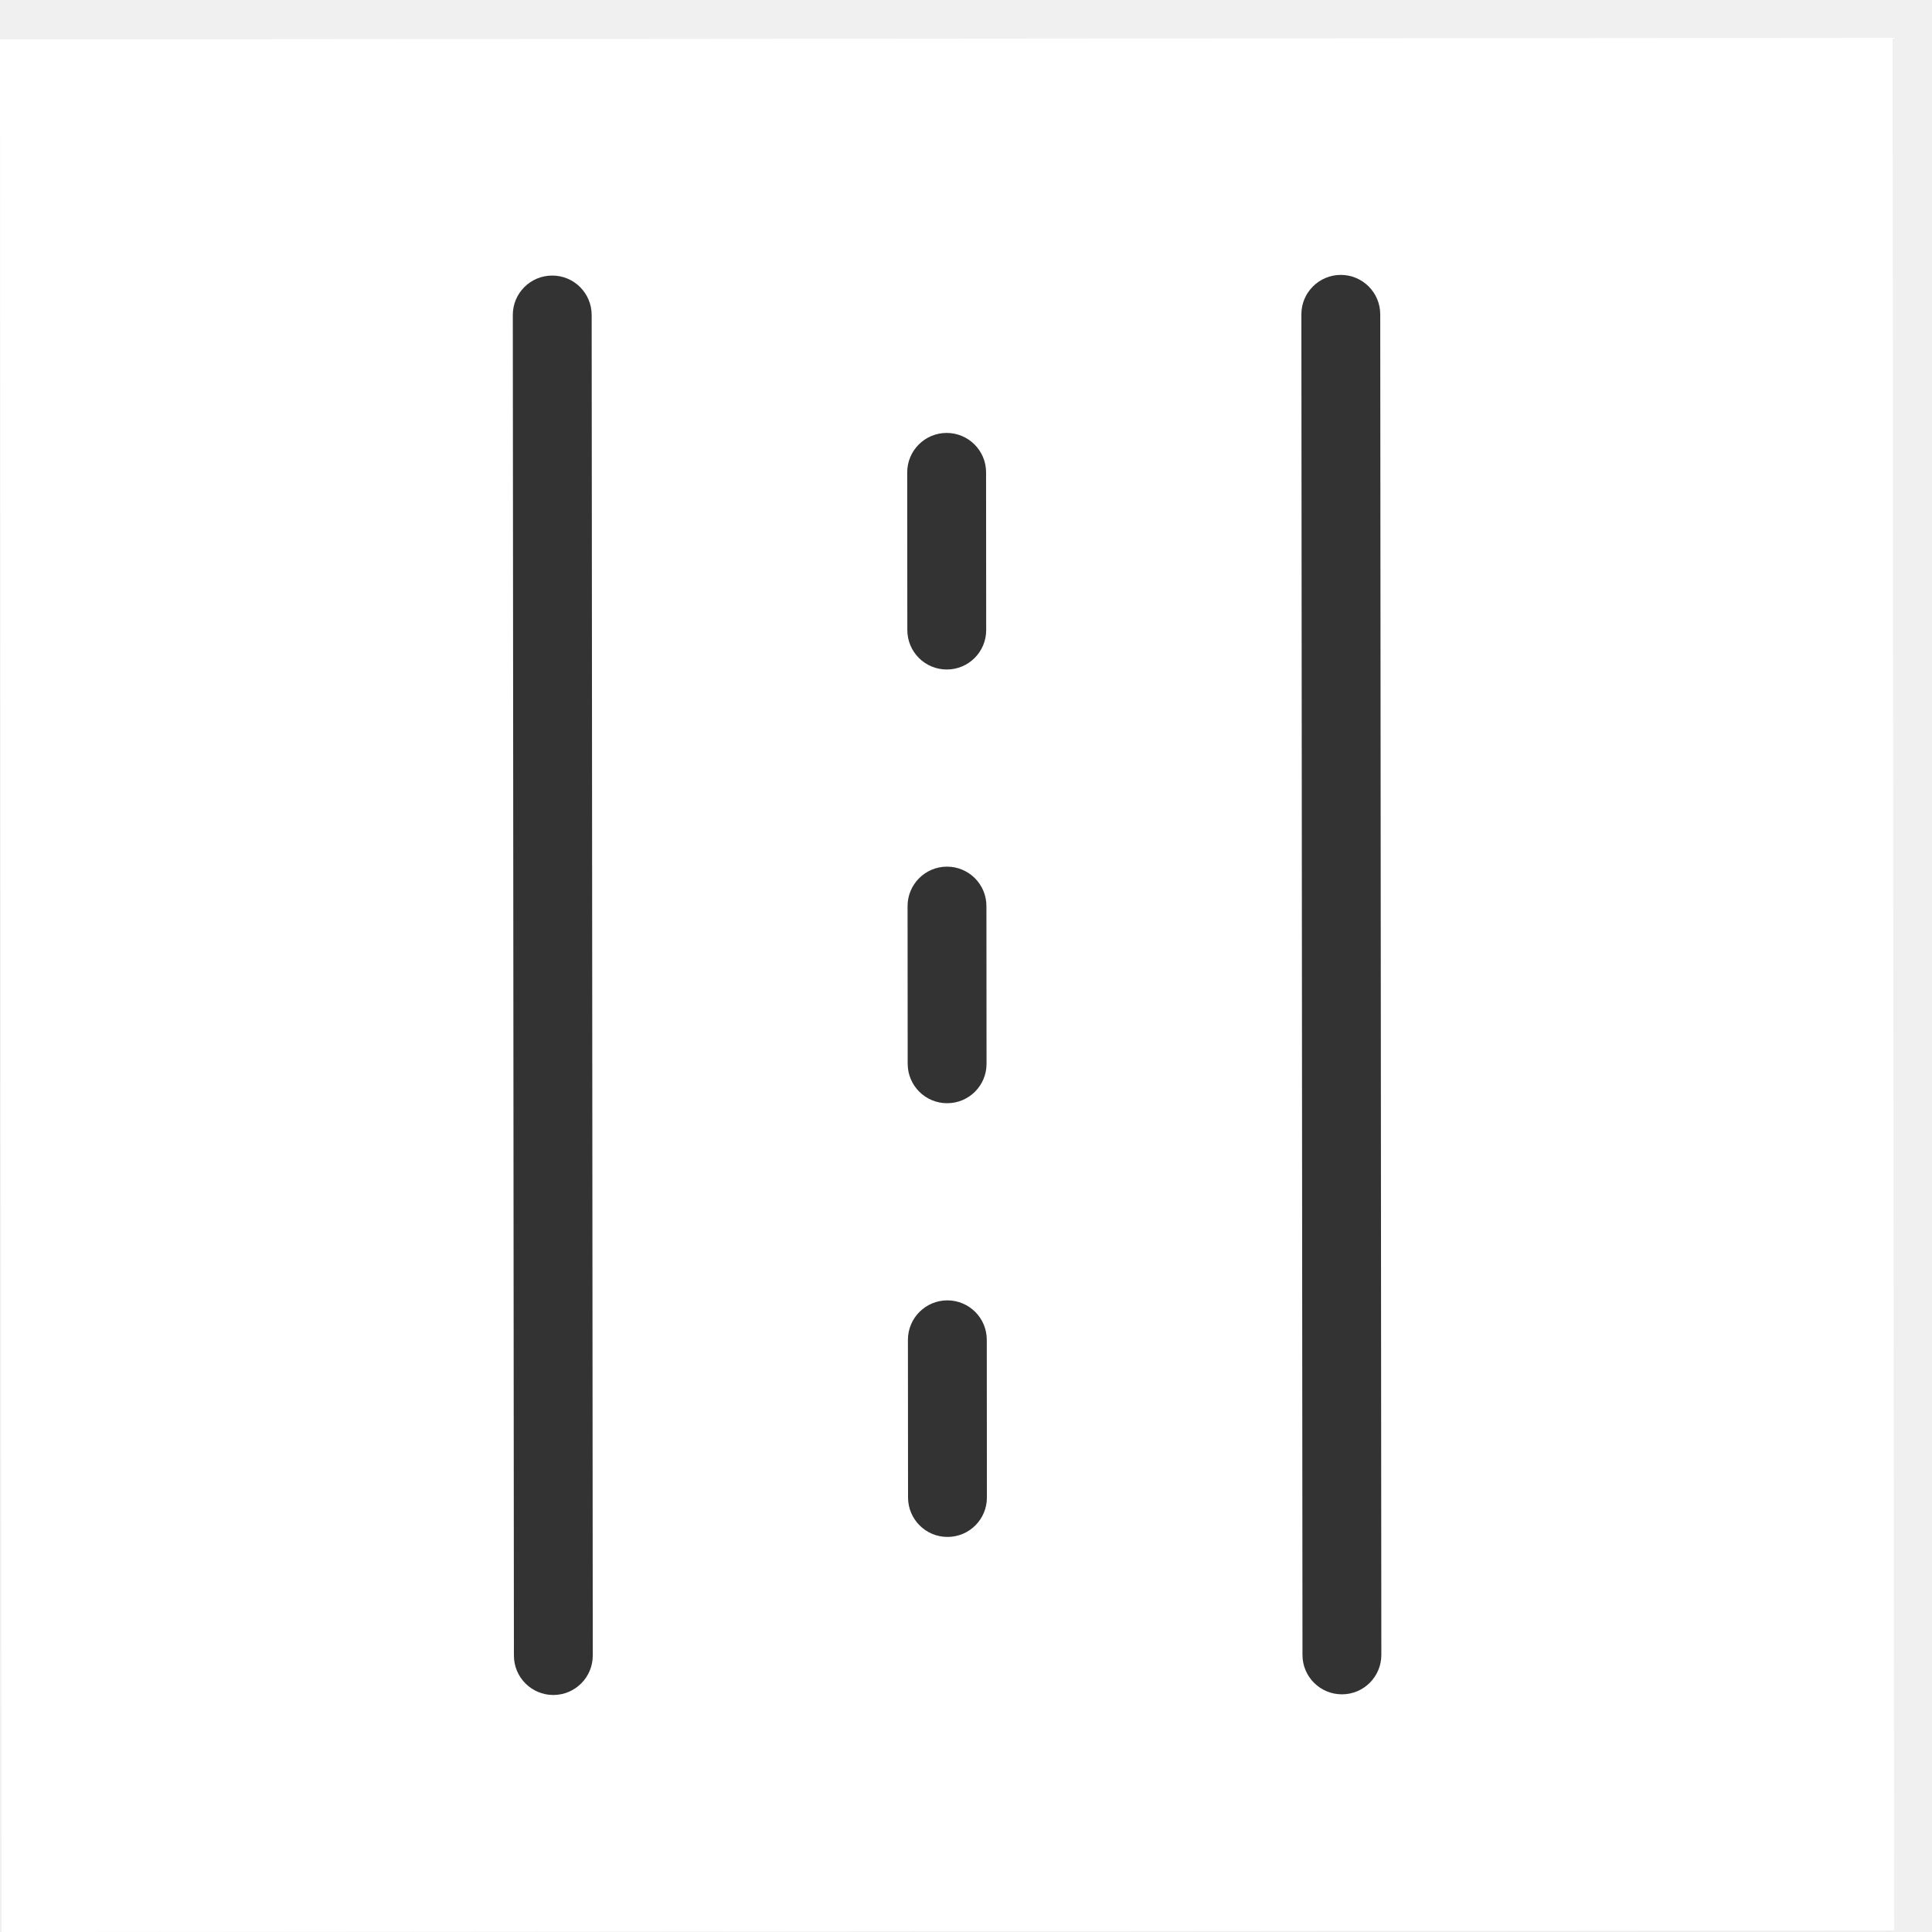
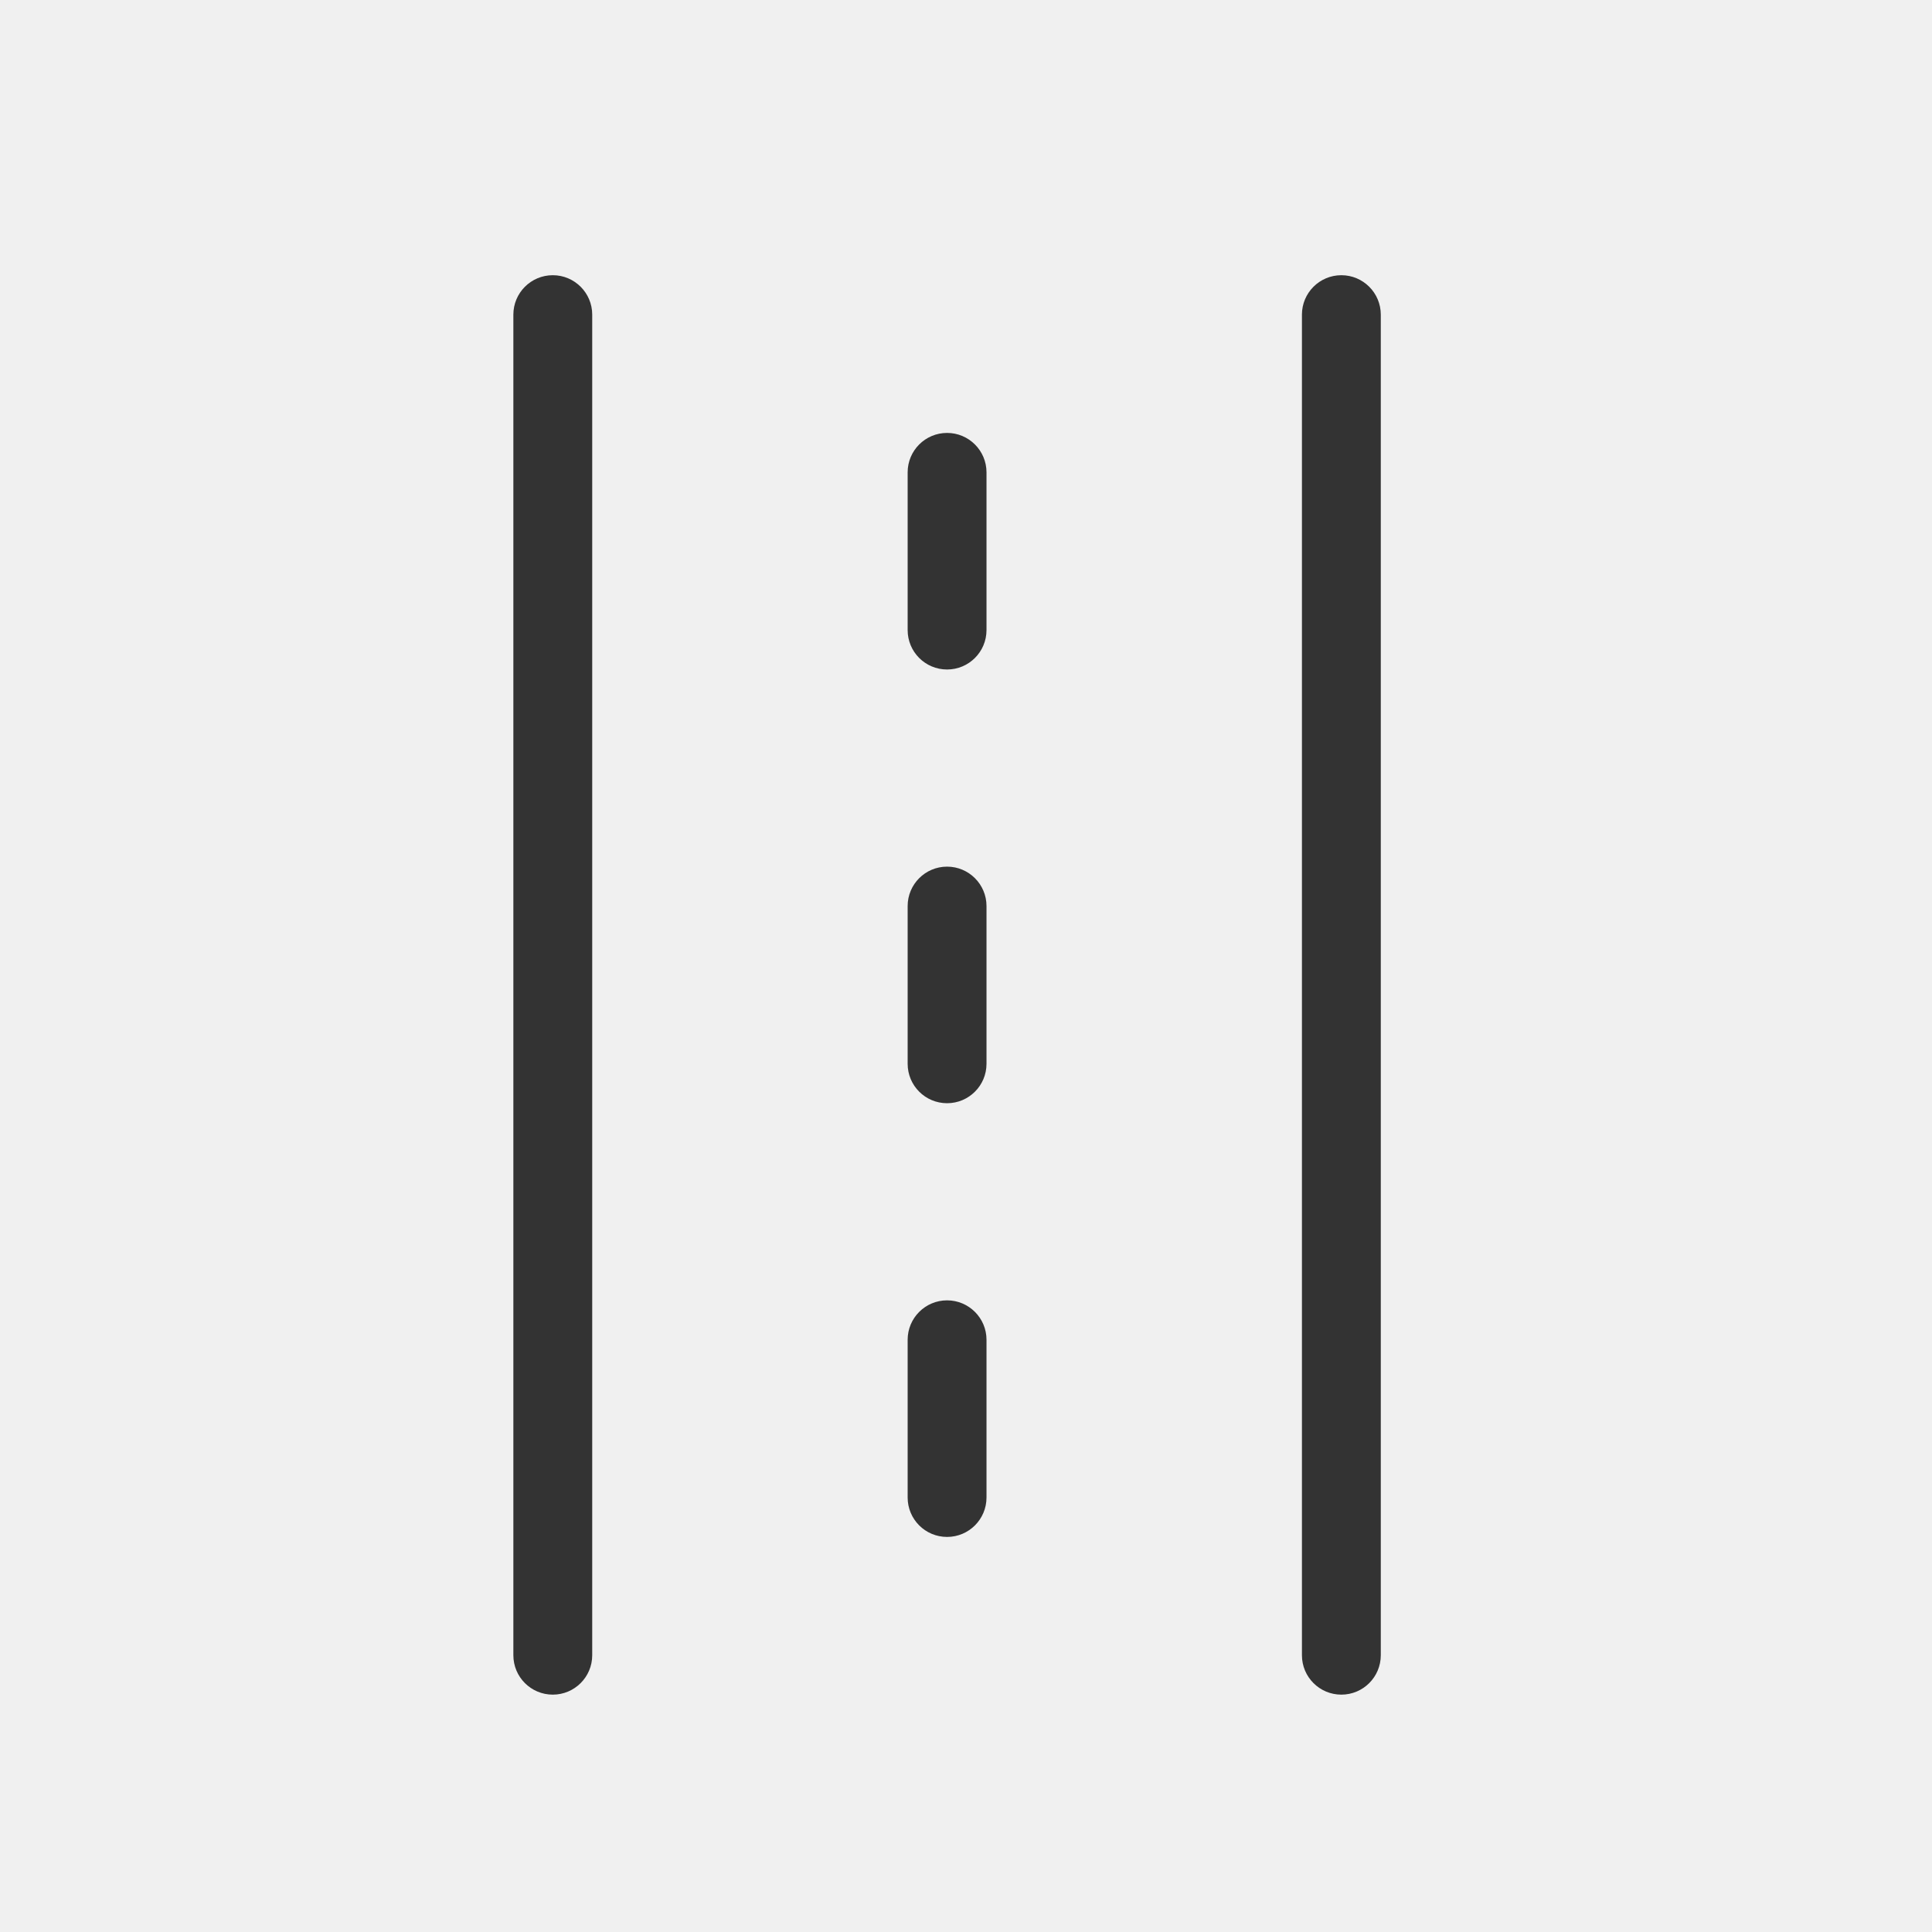
<svg xmlns="http://www.w3.org/2000/svg" width="49" height="49" viewBox="0 0 49 49" fill="none">
-   <rect width="48" height="48" transform="translate(0 1) rotate(-0.0469255)" fill="white" />
-   <path d="M33.006 7.973C33.005 7.421 33.453 6.973 34.005 6.972C34.557 6.972 35.005 7.419 35.006 7.971L35.034 41.971C35.034 42.524 34.587 42.972 34.035 42.972C33.482 42.973 33.034 42.525 33.034 41.973L33.006 7.973Z" fill="#333333" />
-   <path d="M13.006 7.989C13.005 7.437 13.453 6.989 14.005 6.989C14.557 6.988 15.005 7.435 15.006 7.988L15.034 41.988C15.034 42.54 14.587 42.988 14.034 42.989C13.482 42.989 13.034 42.542 13.034 41.989L13.006 7.989Z" fill="#333333" />
-   <path d="M23.009 11.981C23.009 11.429 23.456 10.981 24.008 10.98C24.561 10.98 25.009 11.427 25.009 11.979L25.012 15.979C25.013 16.532 24.566 16.98 24.013 16.98C23.461 16.981 23.013 16.534 23.012 15.981L23.009 11.981Z" fill="#333333" />
-   <path d="M23.018 22.981C23.018 22.429 23.465 21.981 24.017 21.98C24.57 21.98 25.018 22.427 25.018 22.98L25.021 26.98C25.022 27.532 24.575 27.98 24.022 27.98C23.47 27.981 23.022 27.534 23.021 26.981L23.018 22.981Z" fill="#333333" />
-   <path d="M23.027 33.981C23.027 33.429 23.474 32.981 24.026 32.98C24.579 32.98 25.027 33.427 25.027 33.98L25.03 37.98C25.031 38.532 24.584 38.98 24.031 38.98C23.479 38.981 23.031 38.533 23.03 37.981L23.027 33.981Z" fill="#333333" />
+   <path d="M33.02 7.98C33.02 7.428 33.467 6.98 34.02 6.98C34.572 6.98 35.02 7.428 35.02 7.98L35.02 41.98C35.02 42.533 34.572 42.98 34.02 42.98C33.467 42.98 33.02 42.533 33.02 41.98L33.02 7.98Z" fill="#333333" />
+   <path d="M13.02 7.98C13.02 7.428 13.467 6.98 14.02 6.98C14.572 6.98 15.02 7.428 15.02 7.98L15.02 41.98C15.02 42.533 14.572 42.98 14.02 42.98C13.467 42.98 13.02 42.533 13.02 41.98L13.02 7.98Z" fill="#333333" />
+   <path d="M23.02 11.98C23.02 11.428 23.467 10.98 24.02 10.98C24.572 10.98 25.02 11.428 25.02 11.98L25.02 15.98C25.02 16.533 24.572 16.98 24.02 16.98C23.467 16.98 23.02 16.533 23.02 15.98L23.02 11.98Z" fill="#333333" />
+   <path d="M23.02 22.98C23.02 22.428 23.467 21.98 24.02 21.98C24.572 21.98 25.02 22.428 25.02 22.98L25.02 26.98C25.02 27.533 24.572 27.98 24.02 27.98C23.467 27.98 23.02 27.533 23.02 26.98L23.02 22.98Z" fill="#333333" />
+   <path d="M23.02 33.98C23.02 33.428 23.467 32.98 24.02 32.98C24.572 32.98 25.02 33.428 25.02 33.98L25.02 37.98C25.02 38.533 24.572 38.98 24.02 38.98C23.467 38.98 23.02 38.533 23.02 37.98L23.02 33.98Z" fill="#333333" />
</svg>
